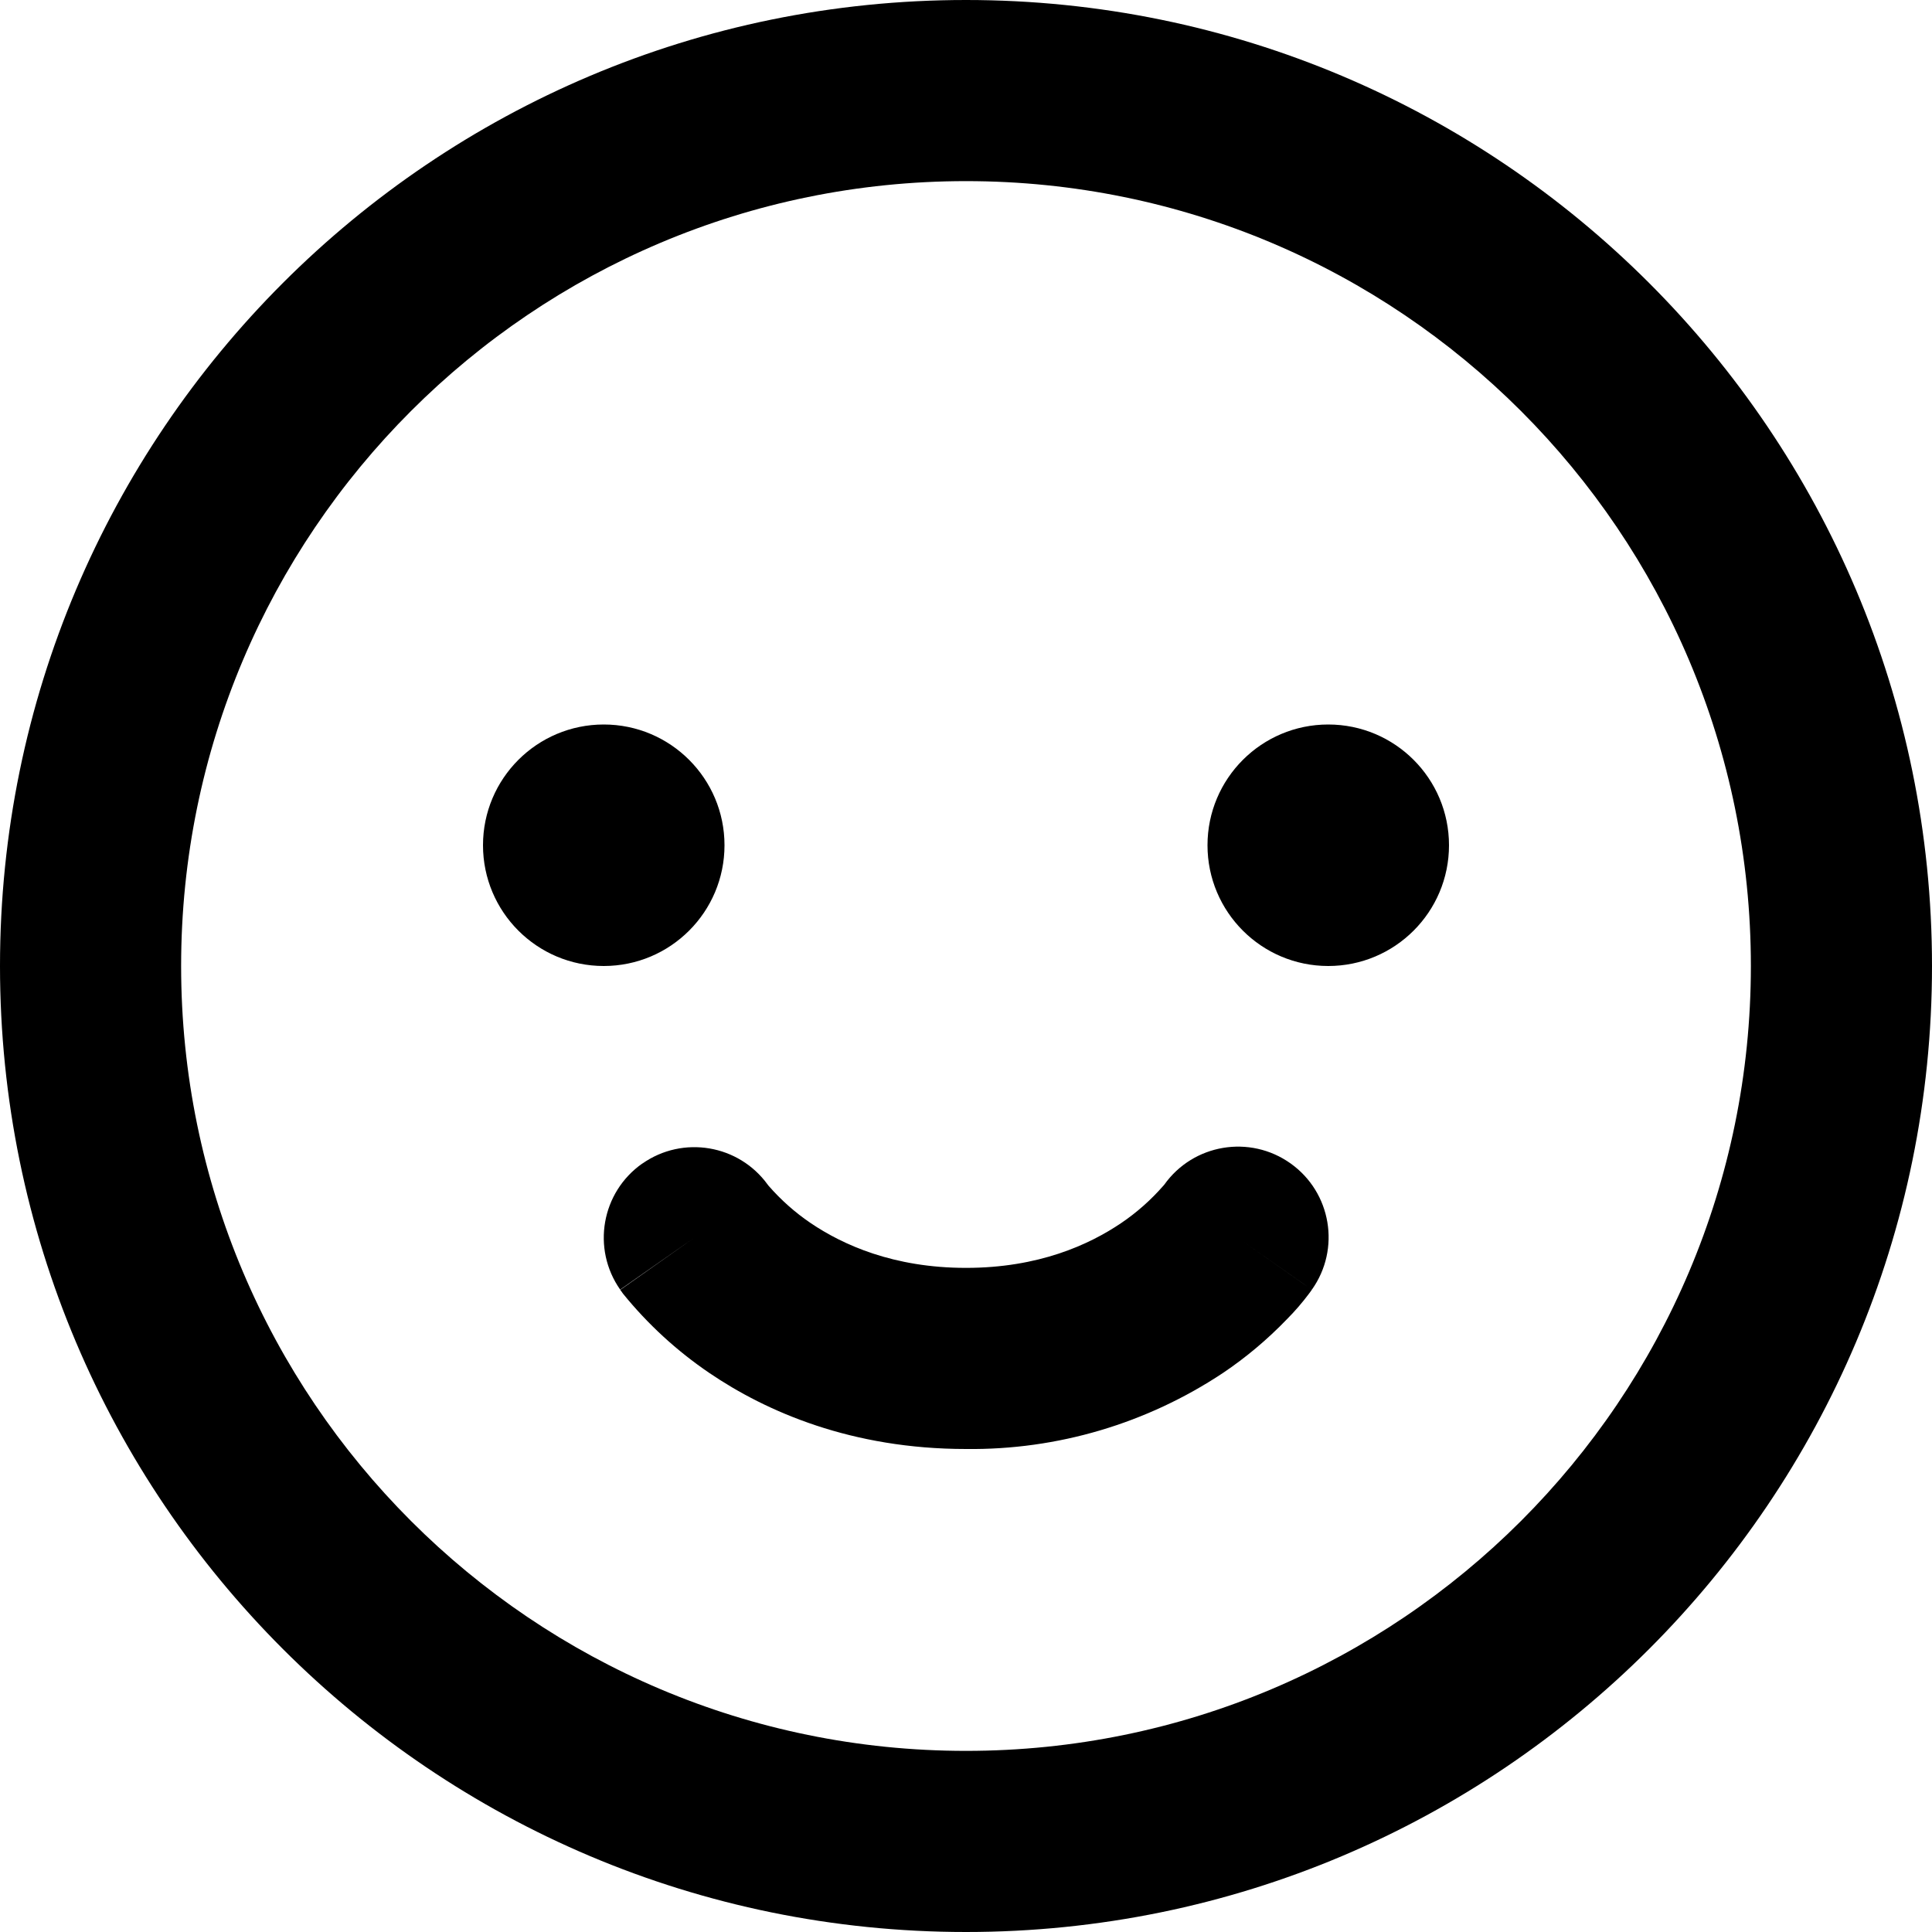
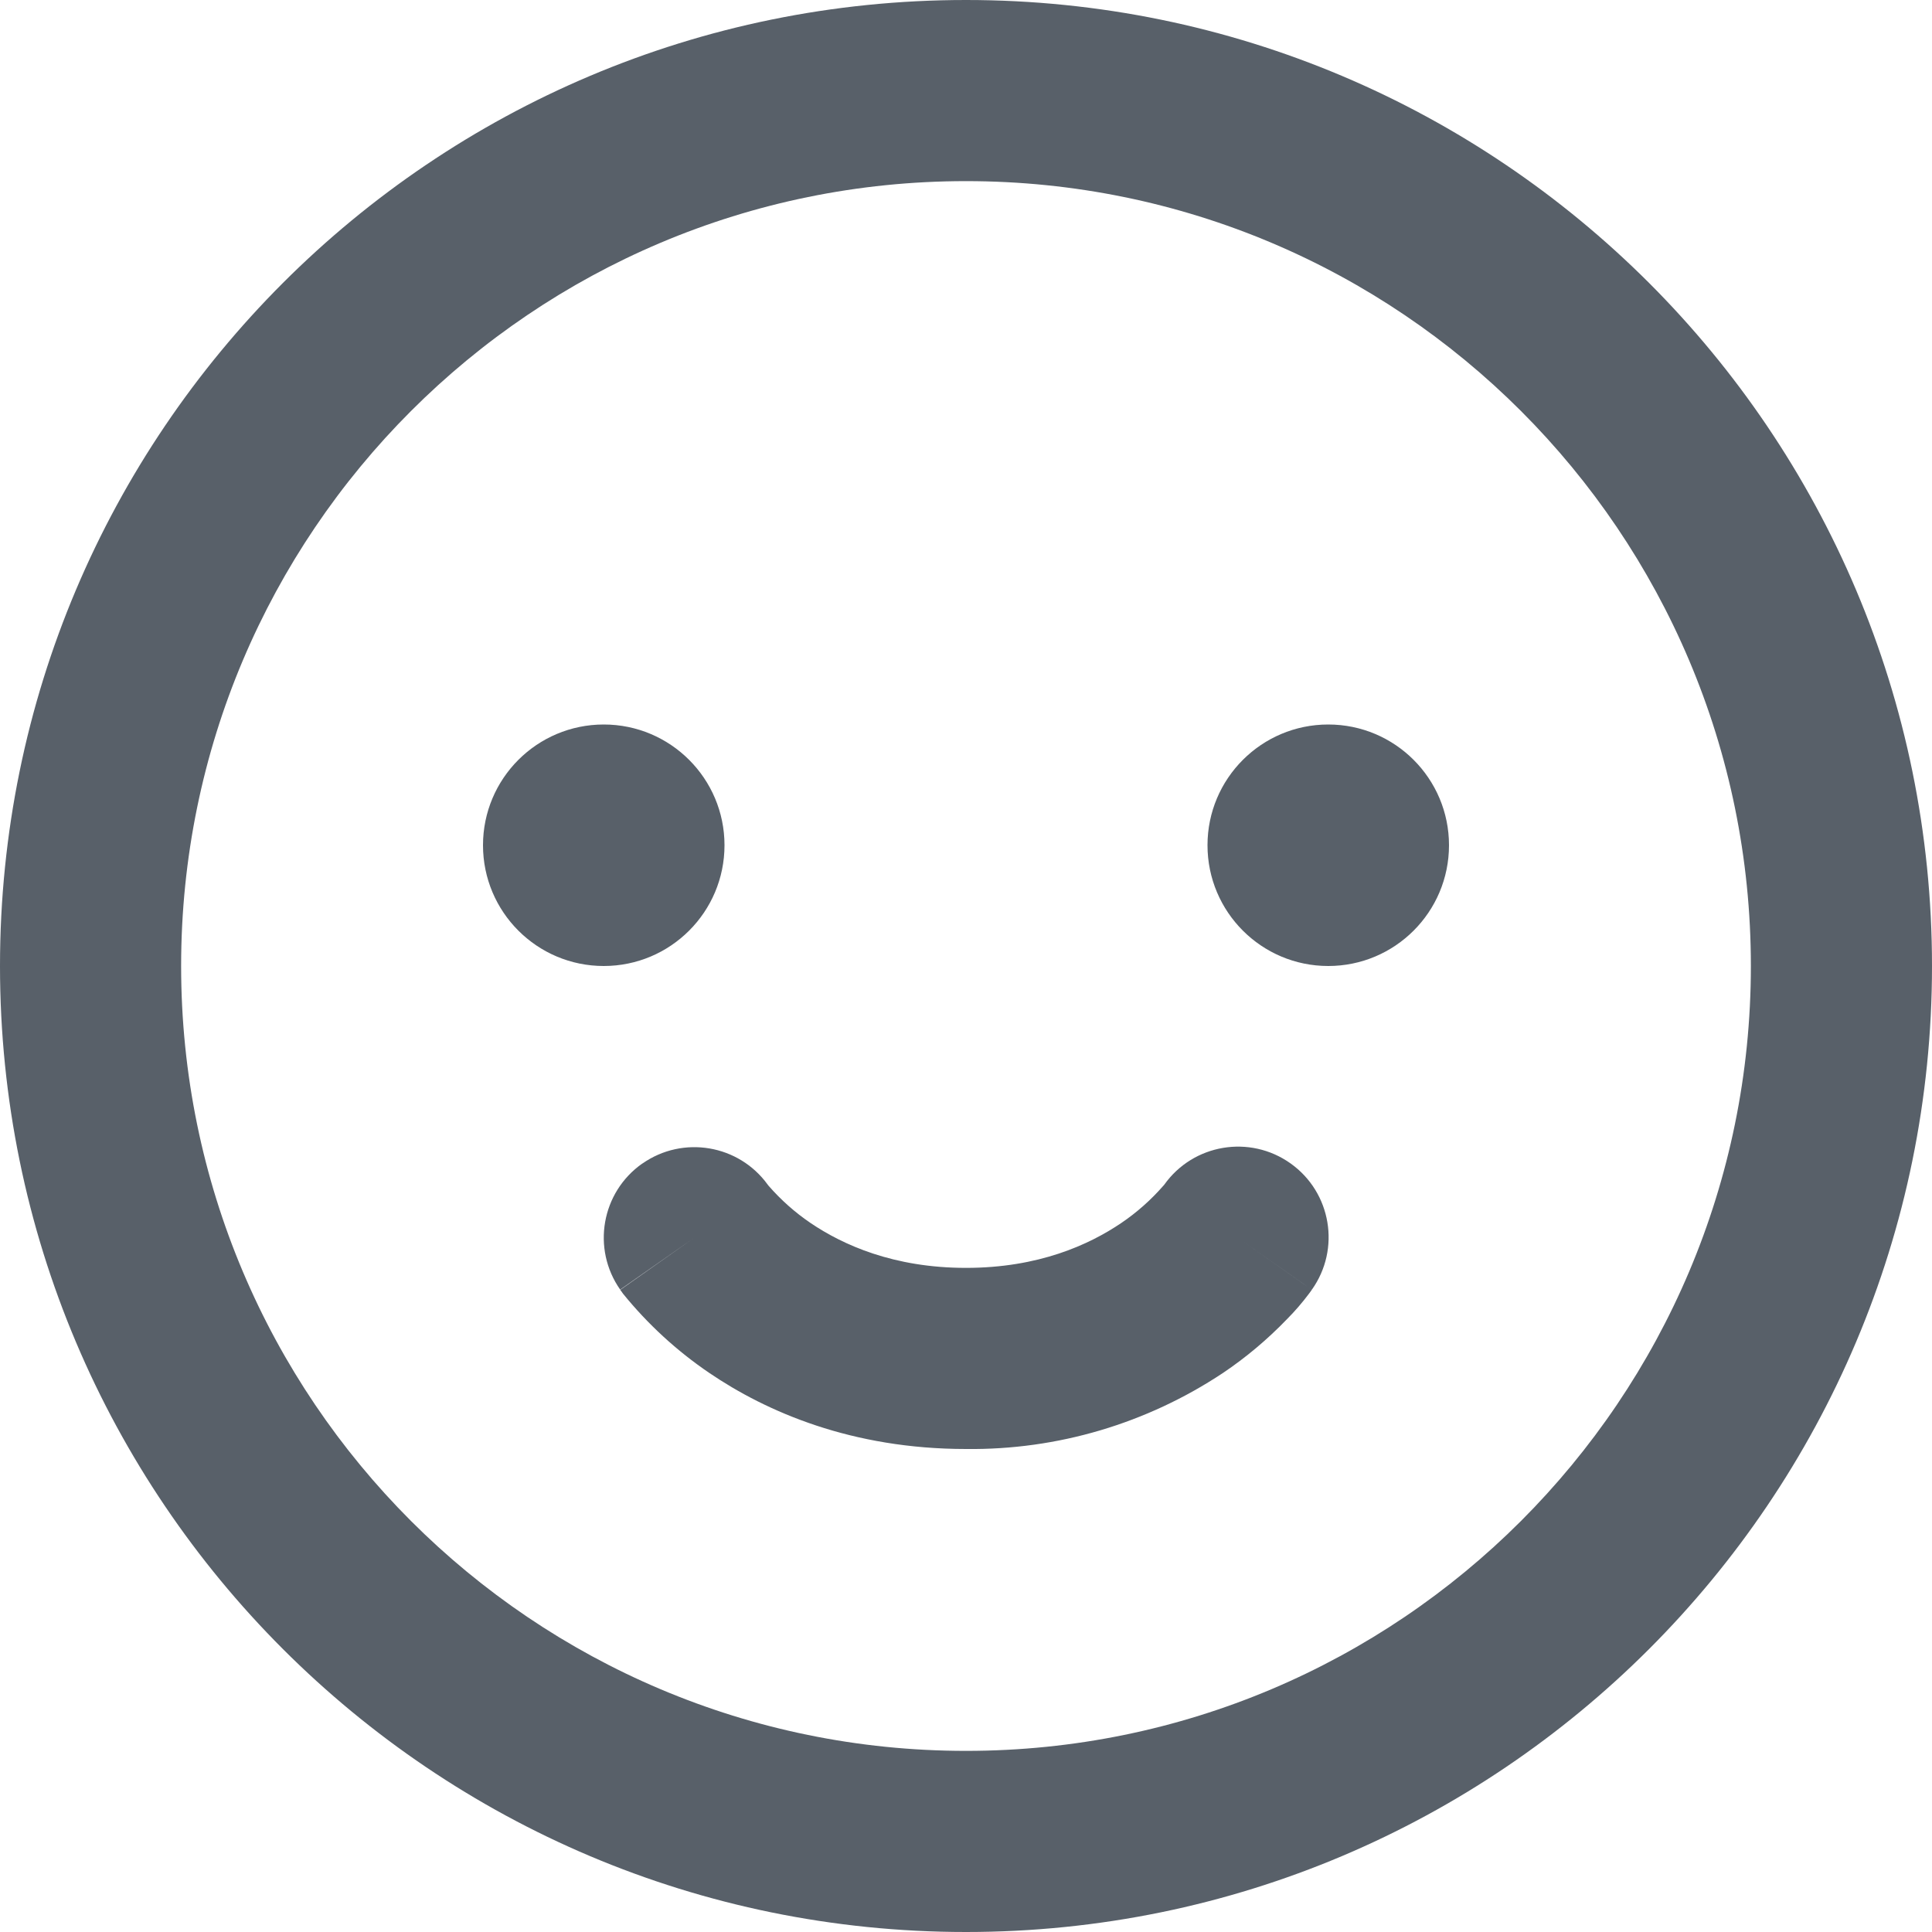
- <svg version="1.1" viewBox="0 0 16 16" class="snipdown snipdown-strikethrough" aria-hidden="true" width="16" height="16">
+ <svg xmlns="http://www.w3.org/2000/svg" version="1.1" viewBox="0 0 16 16" class="snipdown snipdown-smiley" aria-hidden="true" width="16" height="16" style="fill:#586069;">
  <path fill-rule="evenodd" d="M1.5 8a6.5 6.5 0 1113 0 6.5 6.5 0 01-13 0zM8 0a8 8 0 100 16A8 8 0 008 0zM5 8a1 1 0 100-2 1 1 0 000 2zm7-1a1 1 0 11-2 0 1 1 0 012 0zM5.32 9.636a.75.75 0 011.038.175l.007.009c.103.118.22.222.35.31.264.178.683.37 1.285.37.602 0 1.02-.192 1.285-.371.13-.088.247-.192.35-.31l.007-.008a.75.75 0 111.222.87l-.614-.431c.614.43.614.431.613.431v.001l-.001.002-.002.003-.005.007-.014.019a1.984 1.984 0 01-.184.213c-.16.166-.338.316-.53.445-.63.418-1.37.638-2.127.629-.946 0-1.652-.308-2.126-.63a3.32 3.32 0 01-.715-.657l-.014-.02-.005-.006-.002-.003v-.002h-.001l.613-.432-.614.43a.75.75 0 01.183-1.044h.001z" />
</svg>
